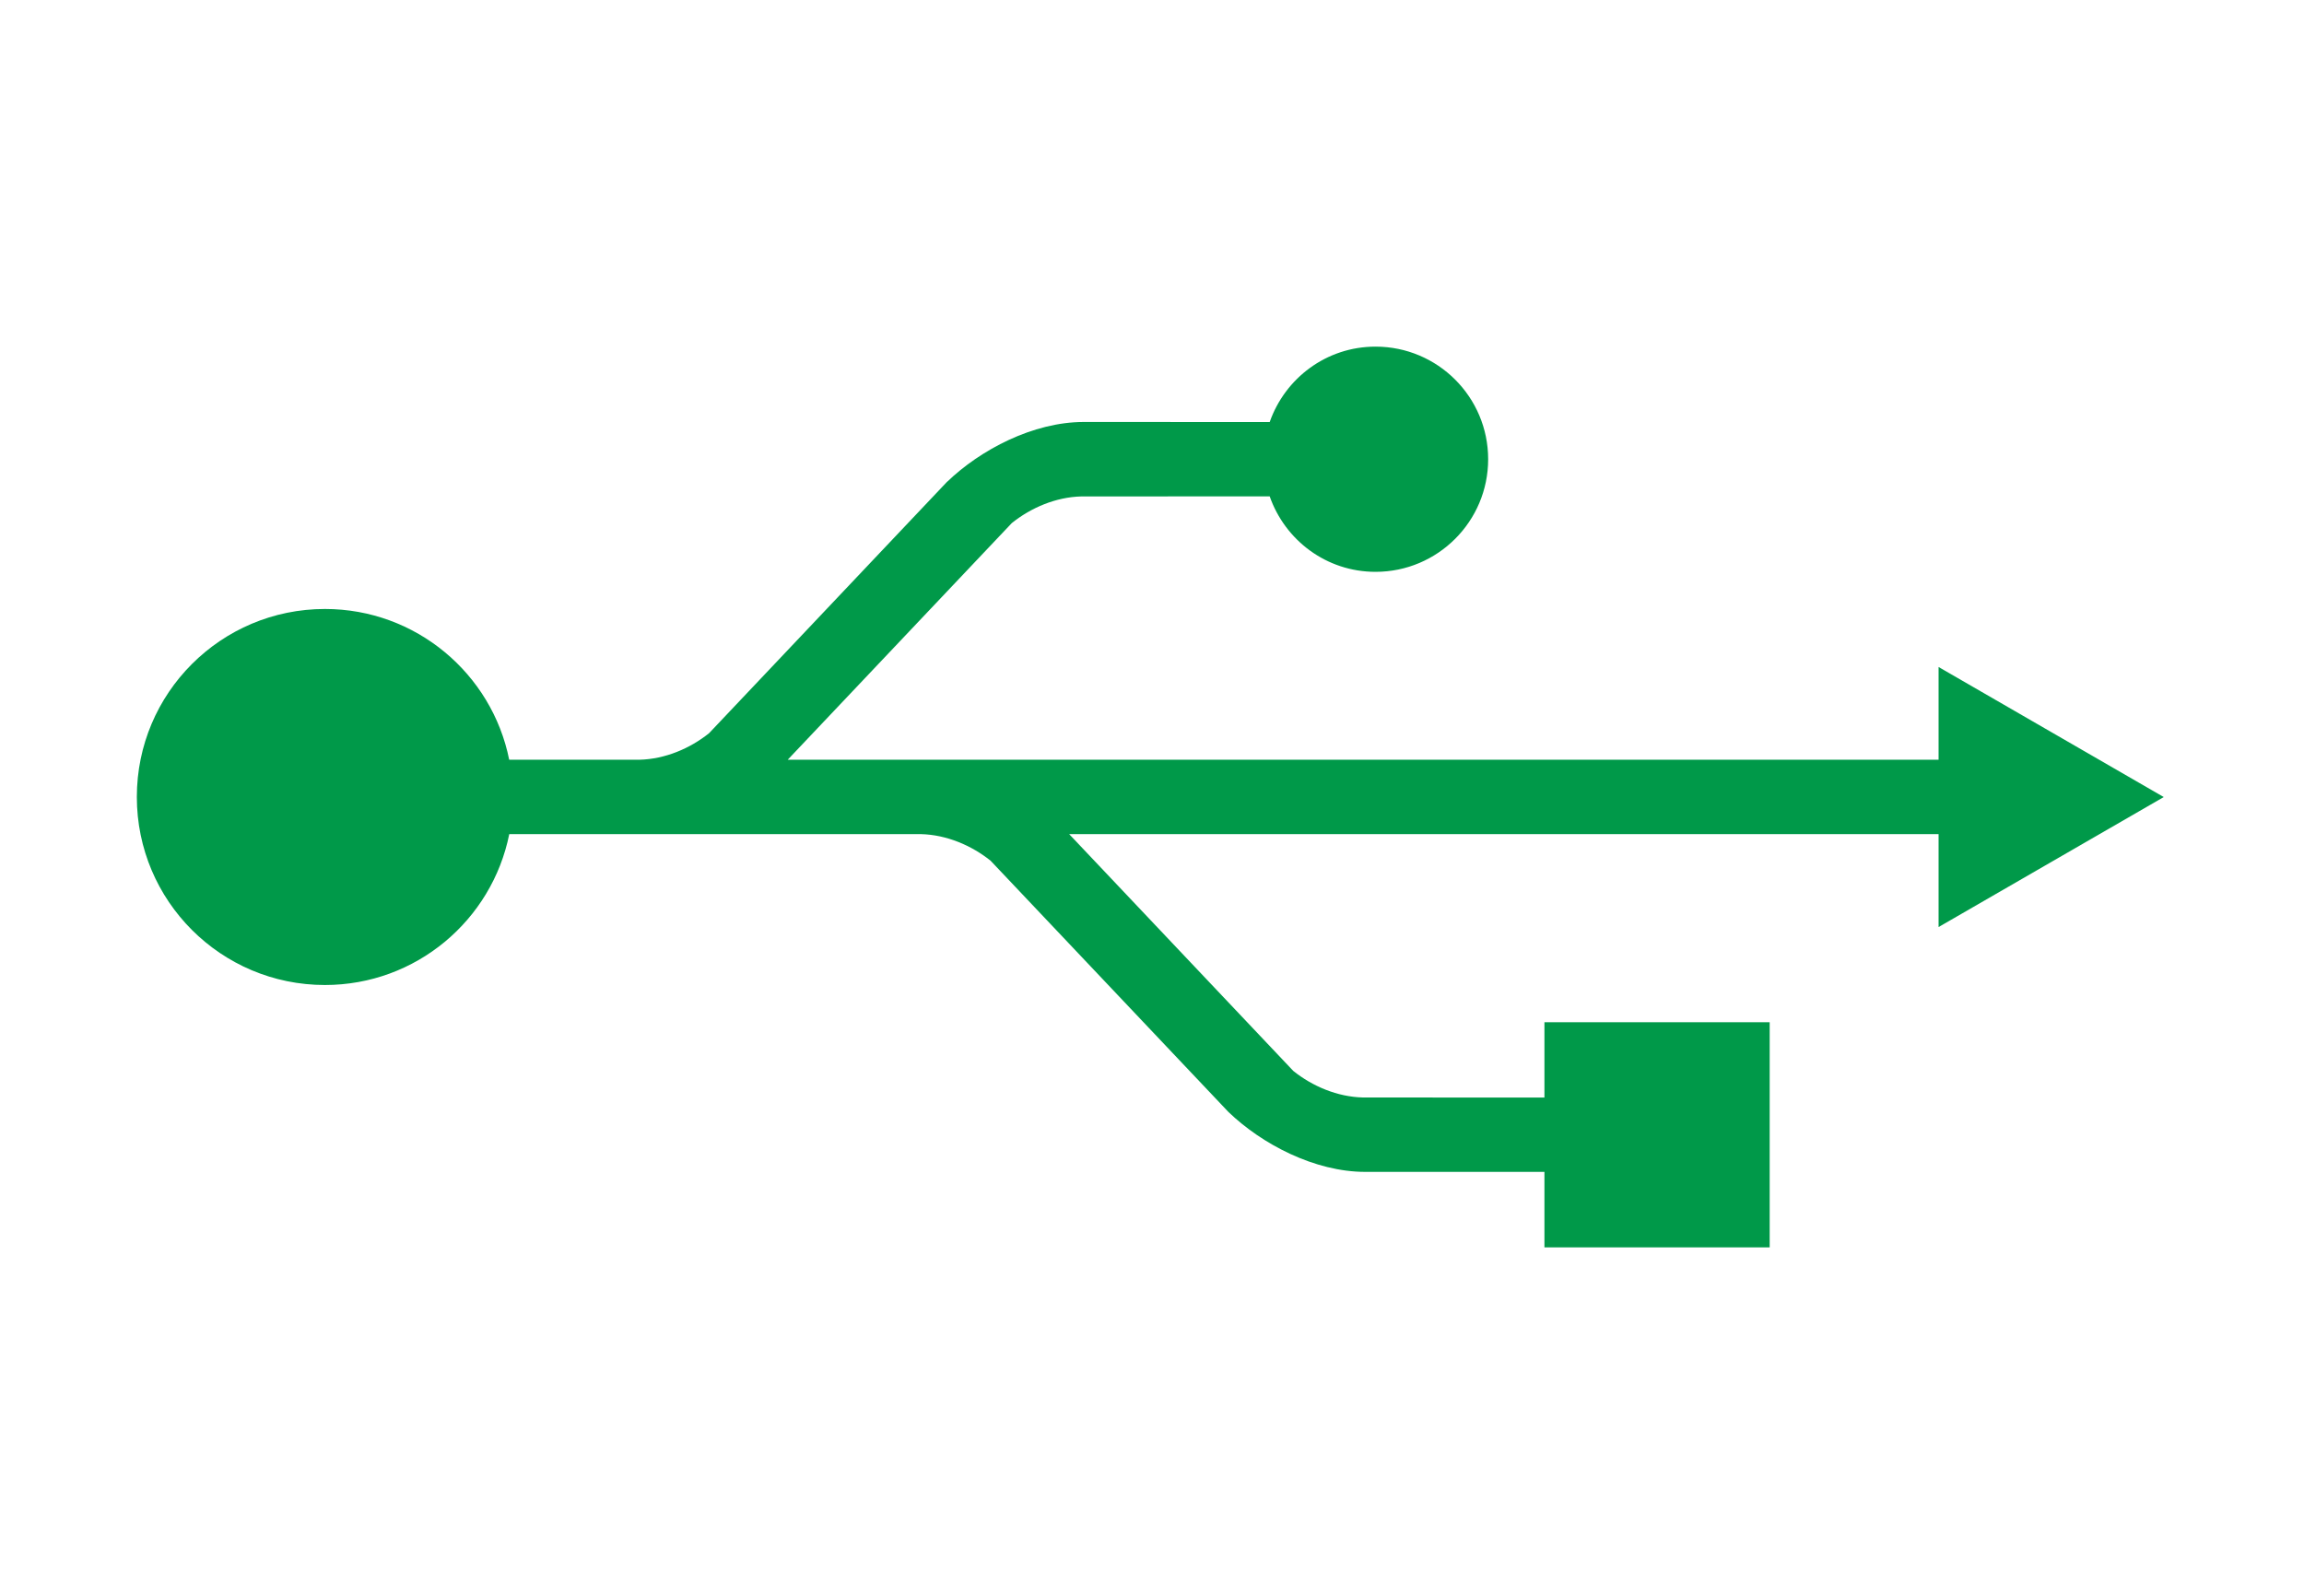
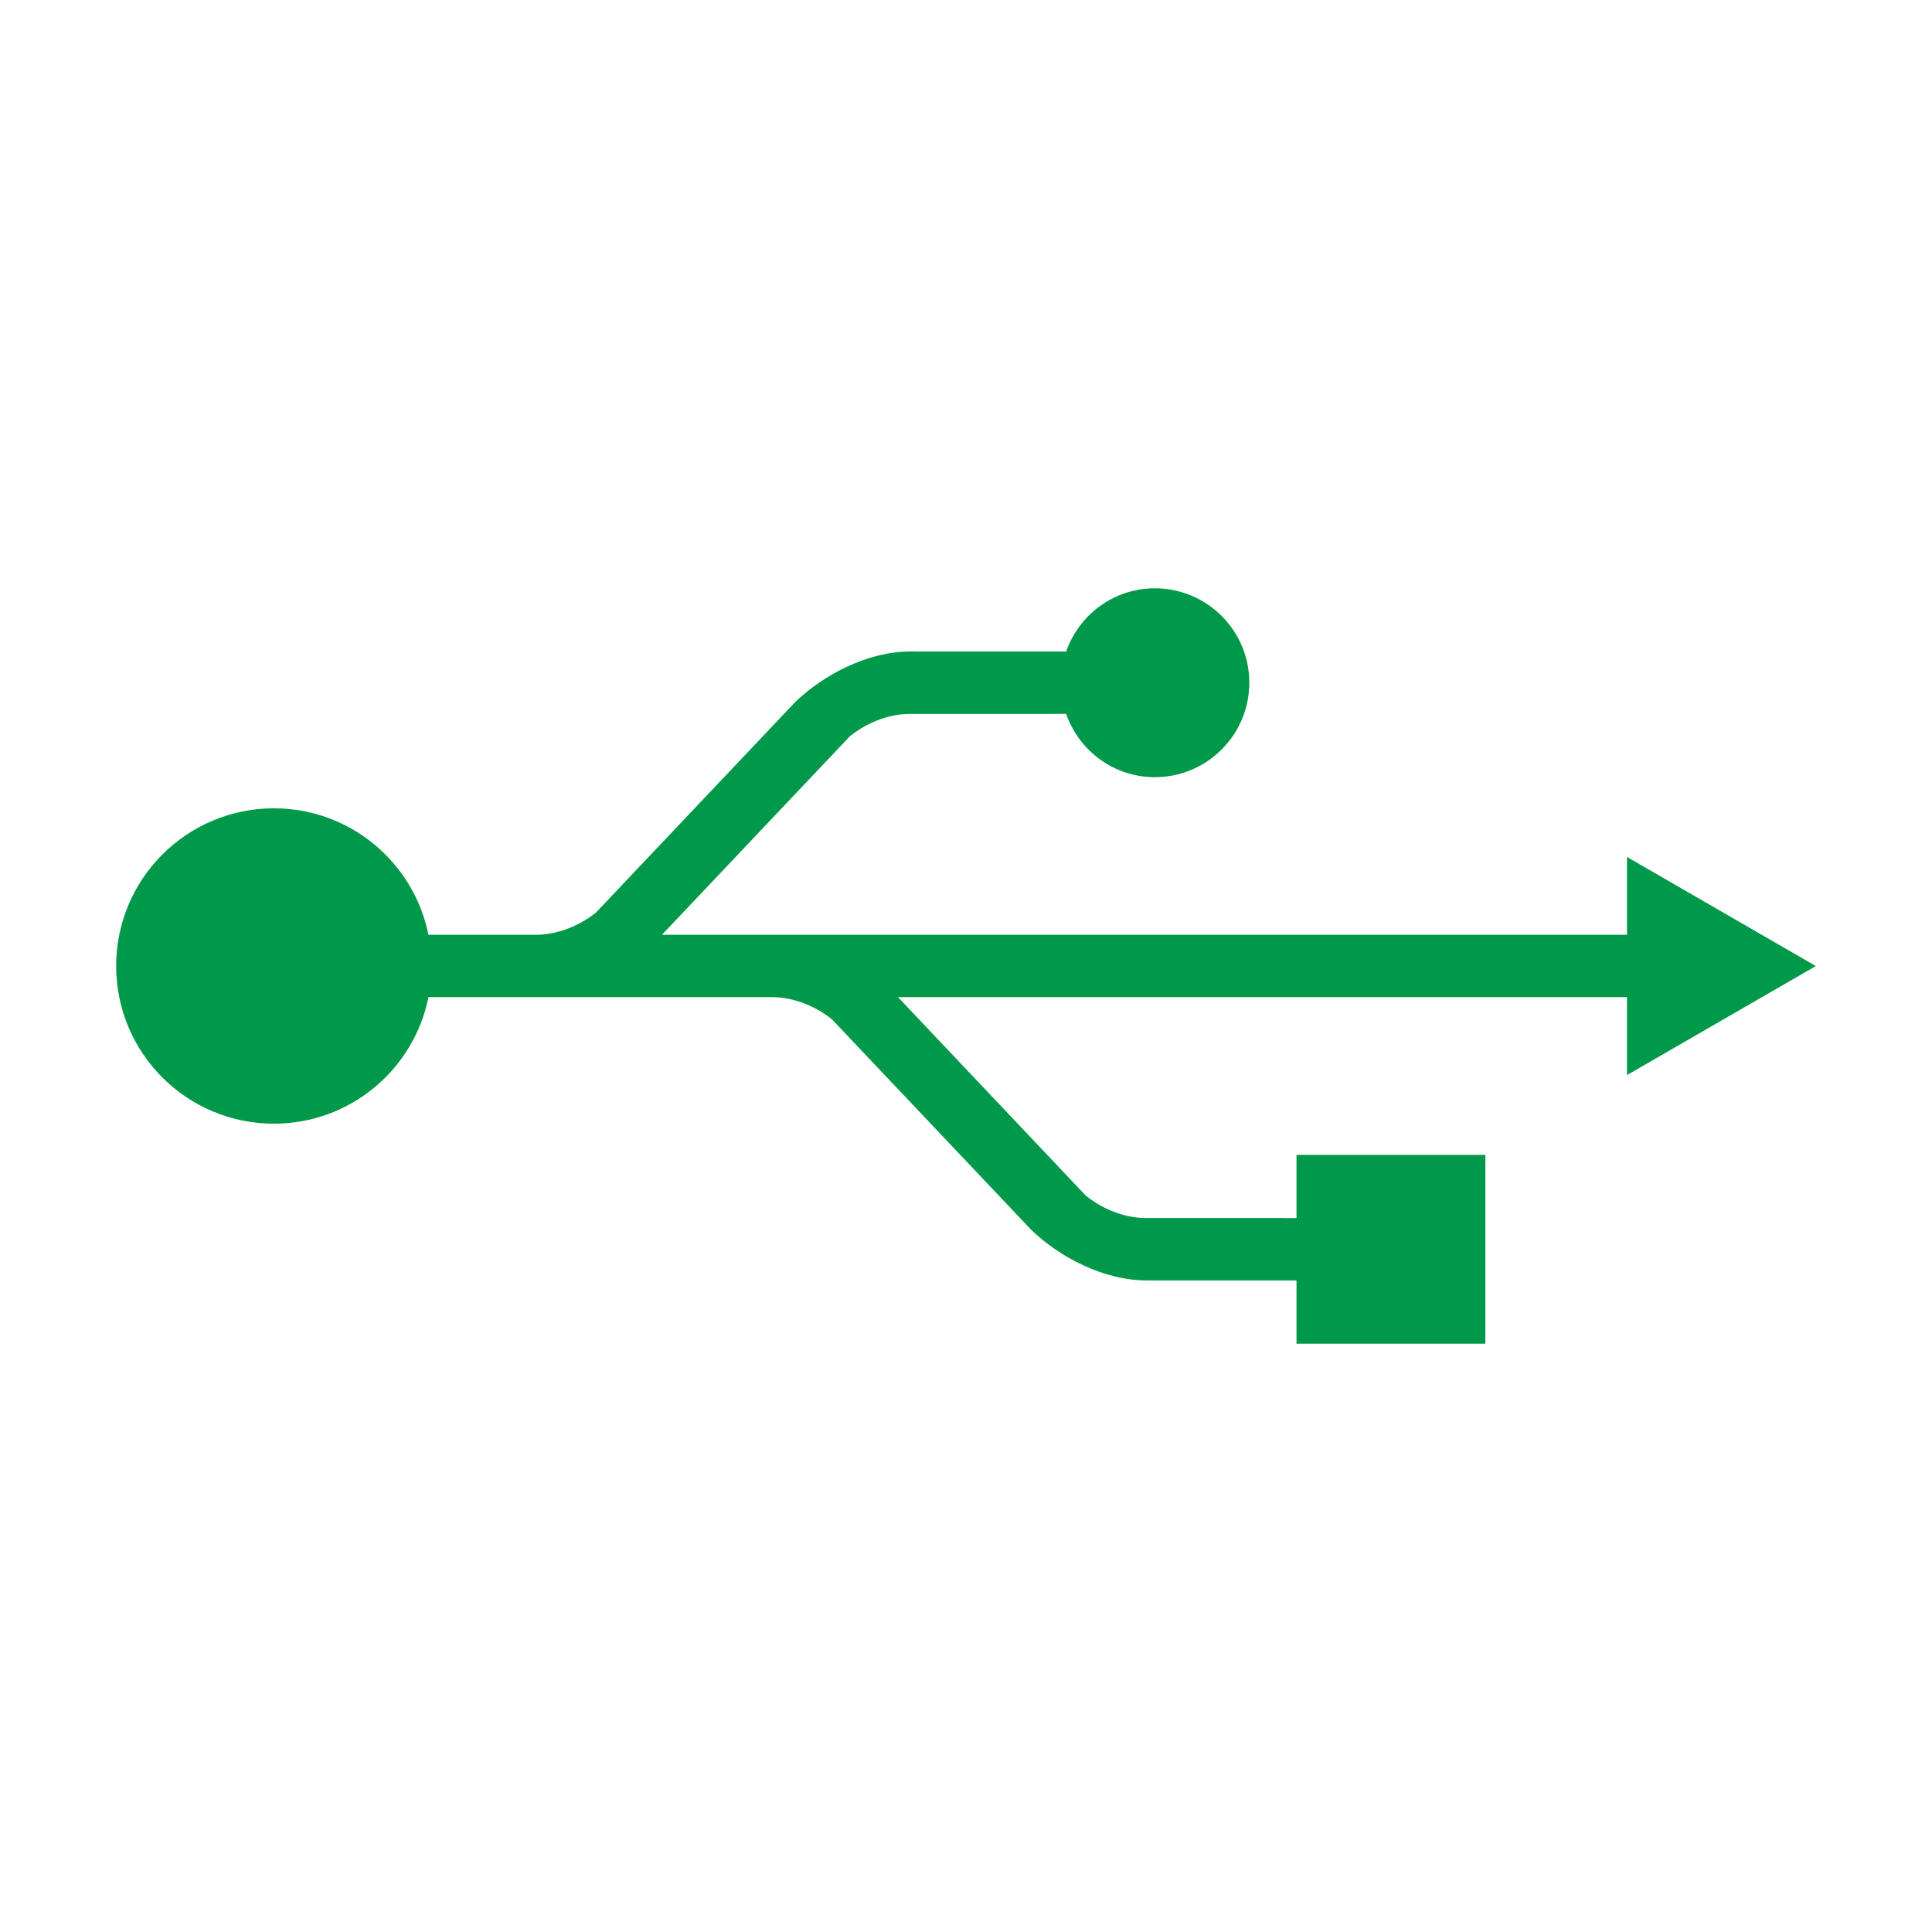
- <svg xmlns="http://www.w3.org/2000/svg" xmlns:ns1="http://schemas.microsoft.com/visio/2003/SVGExtensions/" width="5.333in" height="3.694in" viewBox="0 0 384 265.98" xml:space="preserve" color-interpolation-filters="sRGB" class="st2">
+ <svg xmlns="http://www.w3.org/2000/svg" xmlns:ns1="http://schemas.microsoft.com/visio/2003/SVGExtensions/" width="512" height="512" viewBox="0 0 384 384" xml:space="preserve" class="st2" version="1.1" id="svg16" style="font-size:12px;overflow:visible;color-interpolation-filters:sRGB;fill:none;fill-rule:evenodd;stroke-linecap:square;stroke-miterlimit:3">
+   <defs id="defs20" />
  <ns1:documentProperties ns1:langID="2052" ns1:viewMarkup="false" />
-   <style type="text/css">
+   <style type="text/css" id="style2">
	
		.st1 {fill:#009949;stroke:none;stroke-linecap:butt;stroke-width:0.75}
		.st2 {fill:none;fill-rule:evenodd;font-size:12px;overflow:visible;stroke-linecap:square;stroke-miterlimit:3}
	
	</style>
-   <g ns1:mID="0" ns1:index="1" ns1:groupContext="foregroundPage">
+   <g ns1:mID="0" ns1:index="1" ns1:groupContext="foregroundPage" id="g14" transform="translate(0.284115,59.15322)">
    <ns1:pageProperties ns1:drawingScale="0.0393701" ns1:pageScale="0.0393701" ns1:drawingUnits="24" ns1:shadowOffsetX="9" ns1:shadowOffsetY="-9" />
    <g id="group103-1" ns1:mID="103" ns1:groupContext="group">
      <g id="shape125-2" ns1:mID="125" ns1:groupContext="shape" transform="translate(22.806,-58.0634)">
-         <path d="M337.82 190.92 L300.29 169.24 L300.29 184.7 L108.48 184.7 L145.83 145.25 C149.01 142.7 153.16 140.91 157.44         140.81 C174.75 140.81 185.03 140.81 188.81 140.8 C191.37 148.11 198.26 153.38 206.45 153.38 C216.81         153.38 225.22 144.97 225.22 134.61 C225.22 124.24 216.81 115.84 206.45 115.84 C198.26 115.84 191.37         121.11 188.81 128.41 L157.81 128.4 C149.41 128.4 140.6 133.01 135 138.42 C135.15 138.26 135.31 138.09         134.99 138.42 C134.87 138.55 95.37 180.28 95.37 180.28 C92.2 182.82 88.04 184.6 83.76 184.7 L62.06 184.7         C59.19 170.37 46.53 159.57 31.35 159.57 C14.03 159.57 0 173.6 0 190.91 C0 208.22 14.03 222.25 31.35         222.25 C46.53 222.25 59.19 211.45 62.07 197.1 L83.39 197.1 C83.44 197.1 83.5 197.1 83.55 197.1 L130.7         197.1 C134.97 197.21 139.12 198.99 142.29 201.53 C142.29 201.53 181.79 243.26 181.91 243.39 C182.23         243.73 182.07 243.55 181.91 243.39 C187.52 248.8 196.33 253.4 204.73 253.4 L234.6 253.4 L234.6 265.98         L272.14 265.98 L272.14 228.45 L234.6 228.45 L234.6 241.01 C234.6 241.01 226.73 241 204.36 241 C200.08         240.9 195.92 239.12 192.74 236.57 L155.39 197.1 L300.29 197.1 L300.29 212.59 L337.82 190.92 Z" class="st1" />
+         <path d="M 337.82,190.92 300.29,169.24 V 184.7 H 108.48 l 37.35,-39.45 c 3.18,-2.55 7.33,-4.34 11.61,-4.44 17.31,0 27.59,0 31.37,-0.01 2.56,7.31 9.45,12.58 17.64,12.58 10.36,0 18.77,-8.41 18.77,-18.77 0,-10.37 -8.41,-18.77 -18.77,-18.77 -8.19,0 -15.08,5.27 -17.64,12.57 l -31,-0.01 c -8.4,0 -17.21,4.61 -22.81,10.02 0.15,-0.16 0.31,-0.33 -0.01,0 -0.12,0.13 -39.62,41.86 -39.62,41.86 -3.17,2.54 -7.33,4.32 -11.61,4.42 H 62.06 C 59.19,170.37 46.53,159.57 31.35,159.57 14.03,159.57 0,173.6 0,190.91 c 0,17.31 14.03,31.34 31.35,31.34 15.18,0 27.84,-10.8 30.72,-25.15 h 21.32 c 0.05,0 0.11,0 0.16,0 h 47.15 c 4.27,0.11 8.42,1.89 11.59,4.43 0,0 39.5,41.73 39.62,41.86 0.32,0.34 0.16,0.16 0,0 5.61,5.41 14.42,10.01 22.82,10.01 h 29.87 v 12.58 h 37.54 V 228.45 H 234.6 v 12.56 c 0,0 -7.87,-0.01 -30.24,-0.01 -4.28,-0.1 -8.44,-1.88 -11.62,-4.43 L 155.39,197.1 h 144.9 v 15.49 z" class="st1" id="path10" style="fill:#009949;stroke:none;stroke-width:0.75;stroke-linecap:butt" />
      </g>
    </g>
  </g>
</svg>
